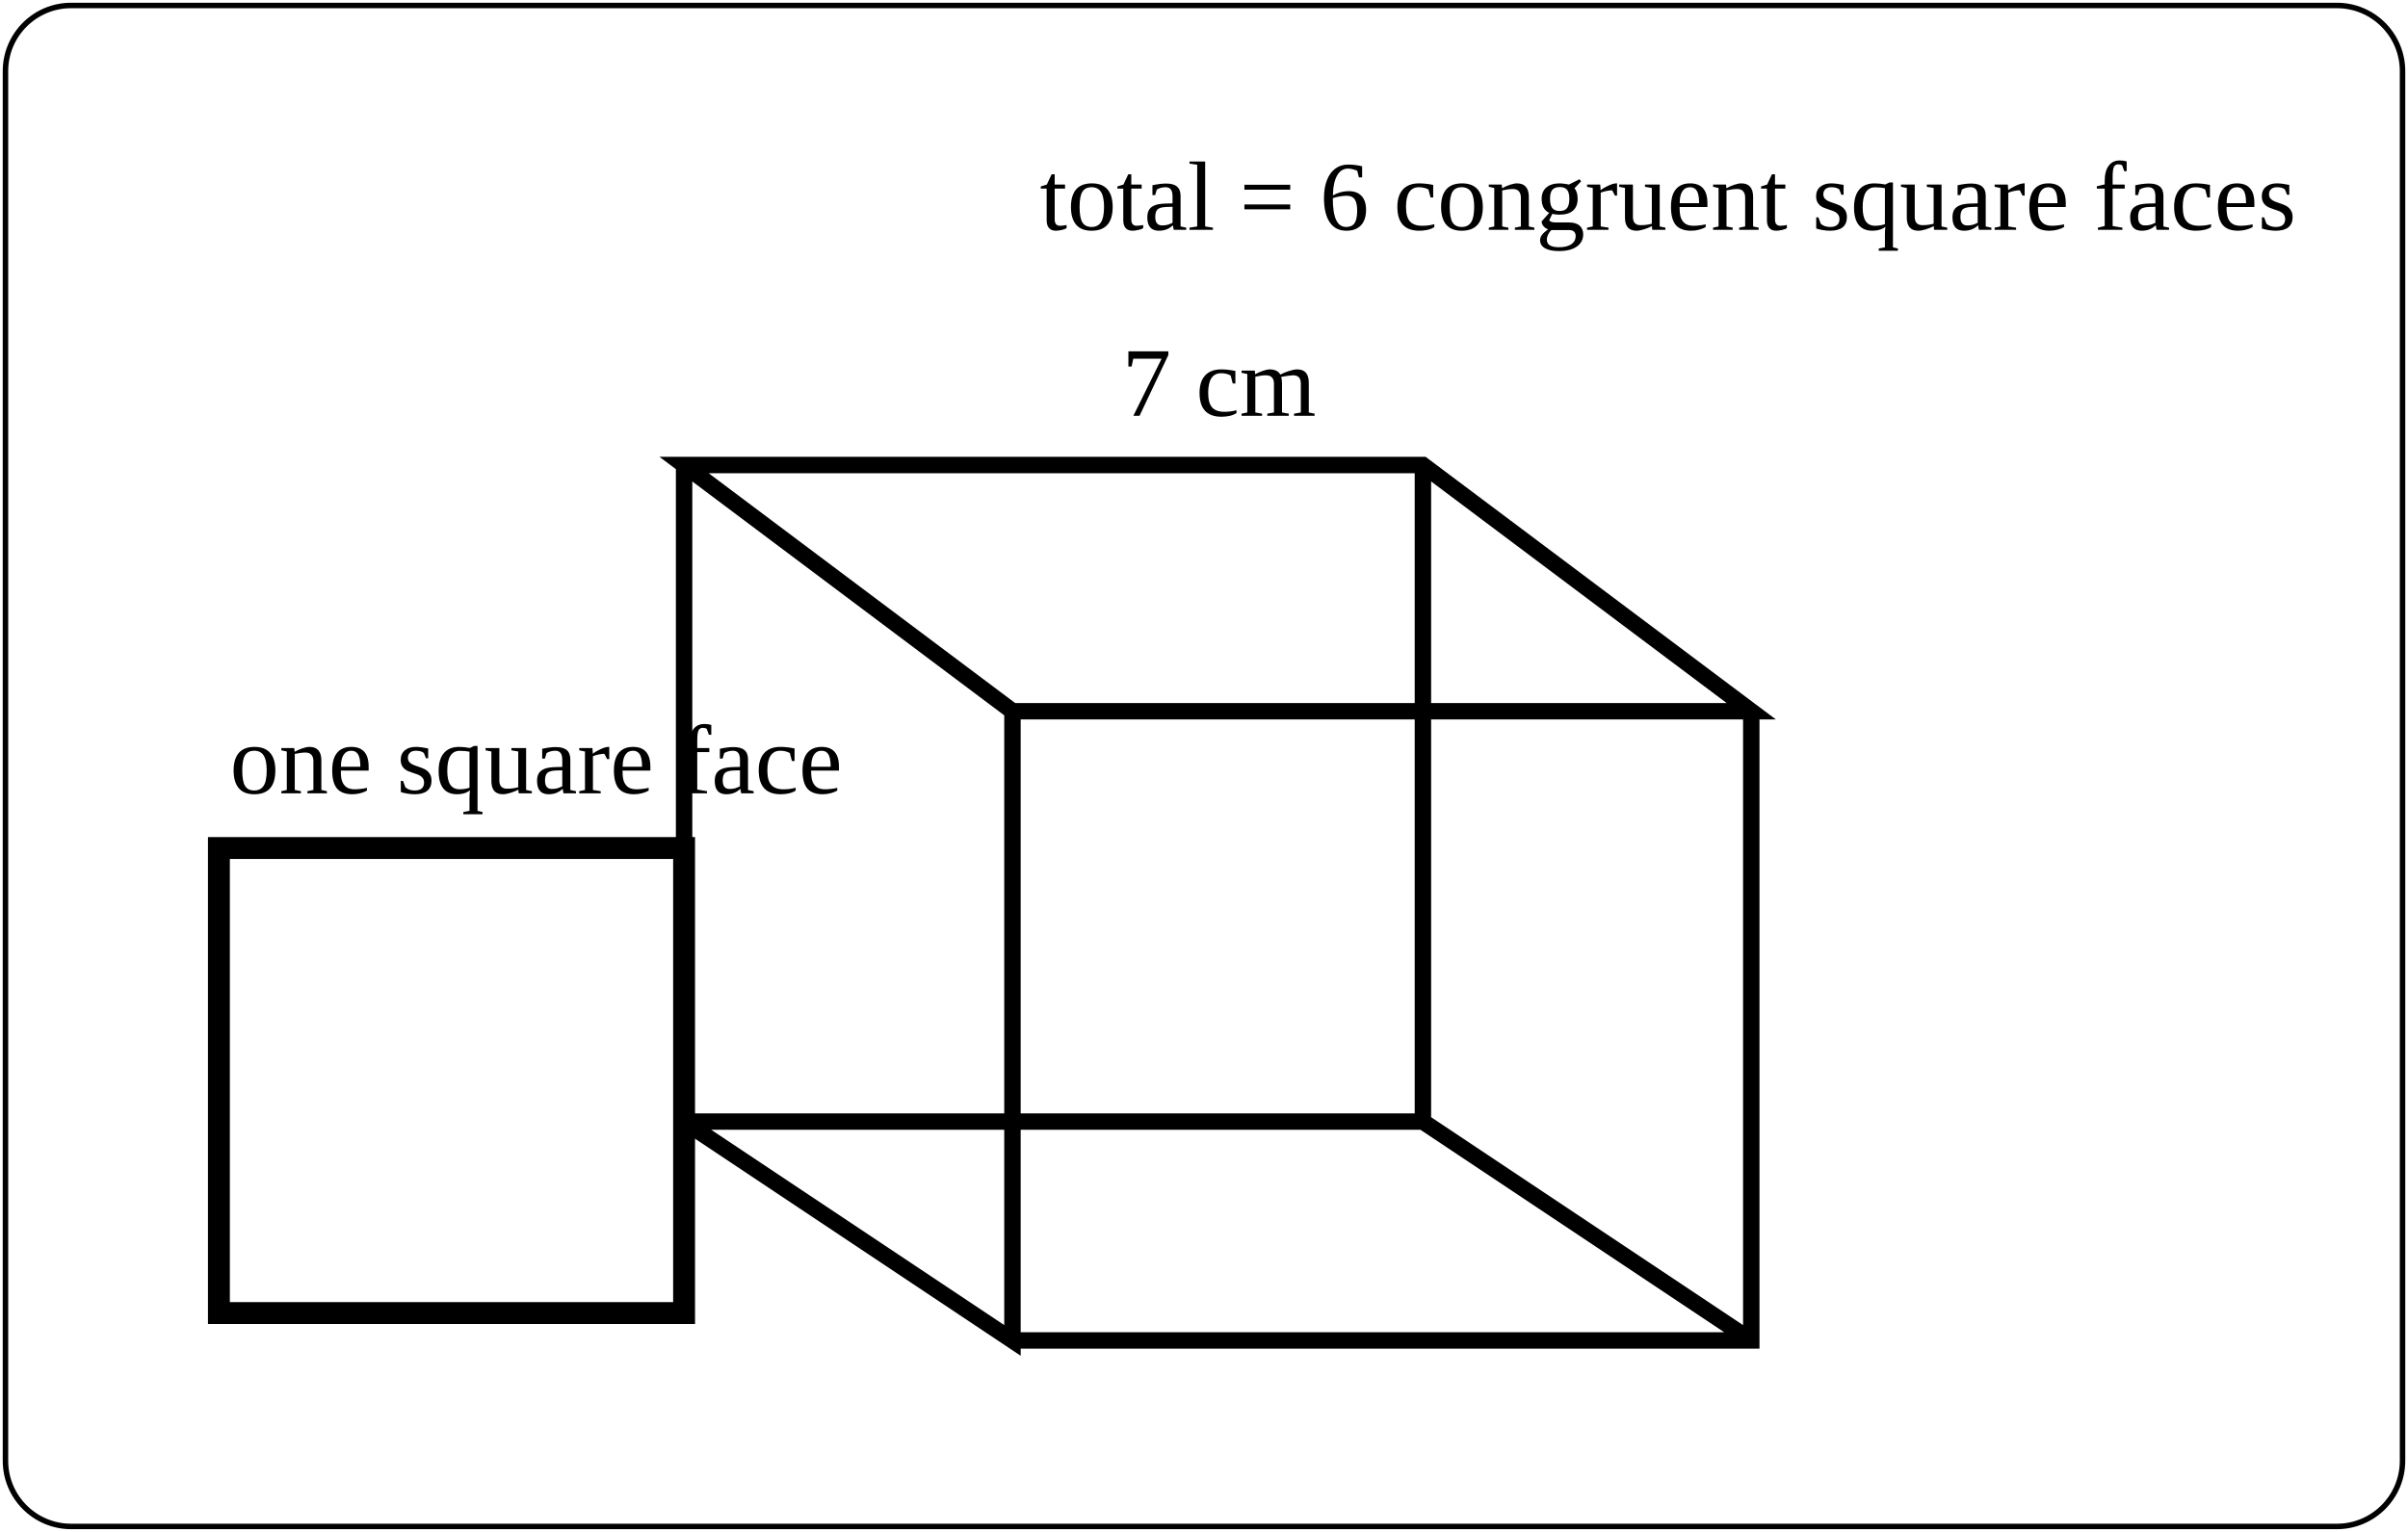
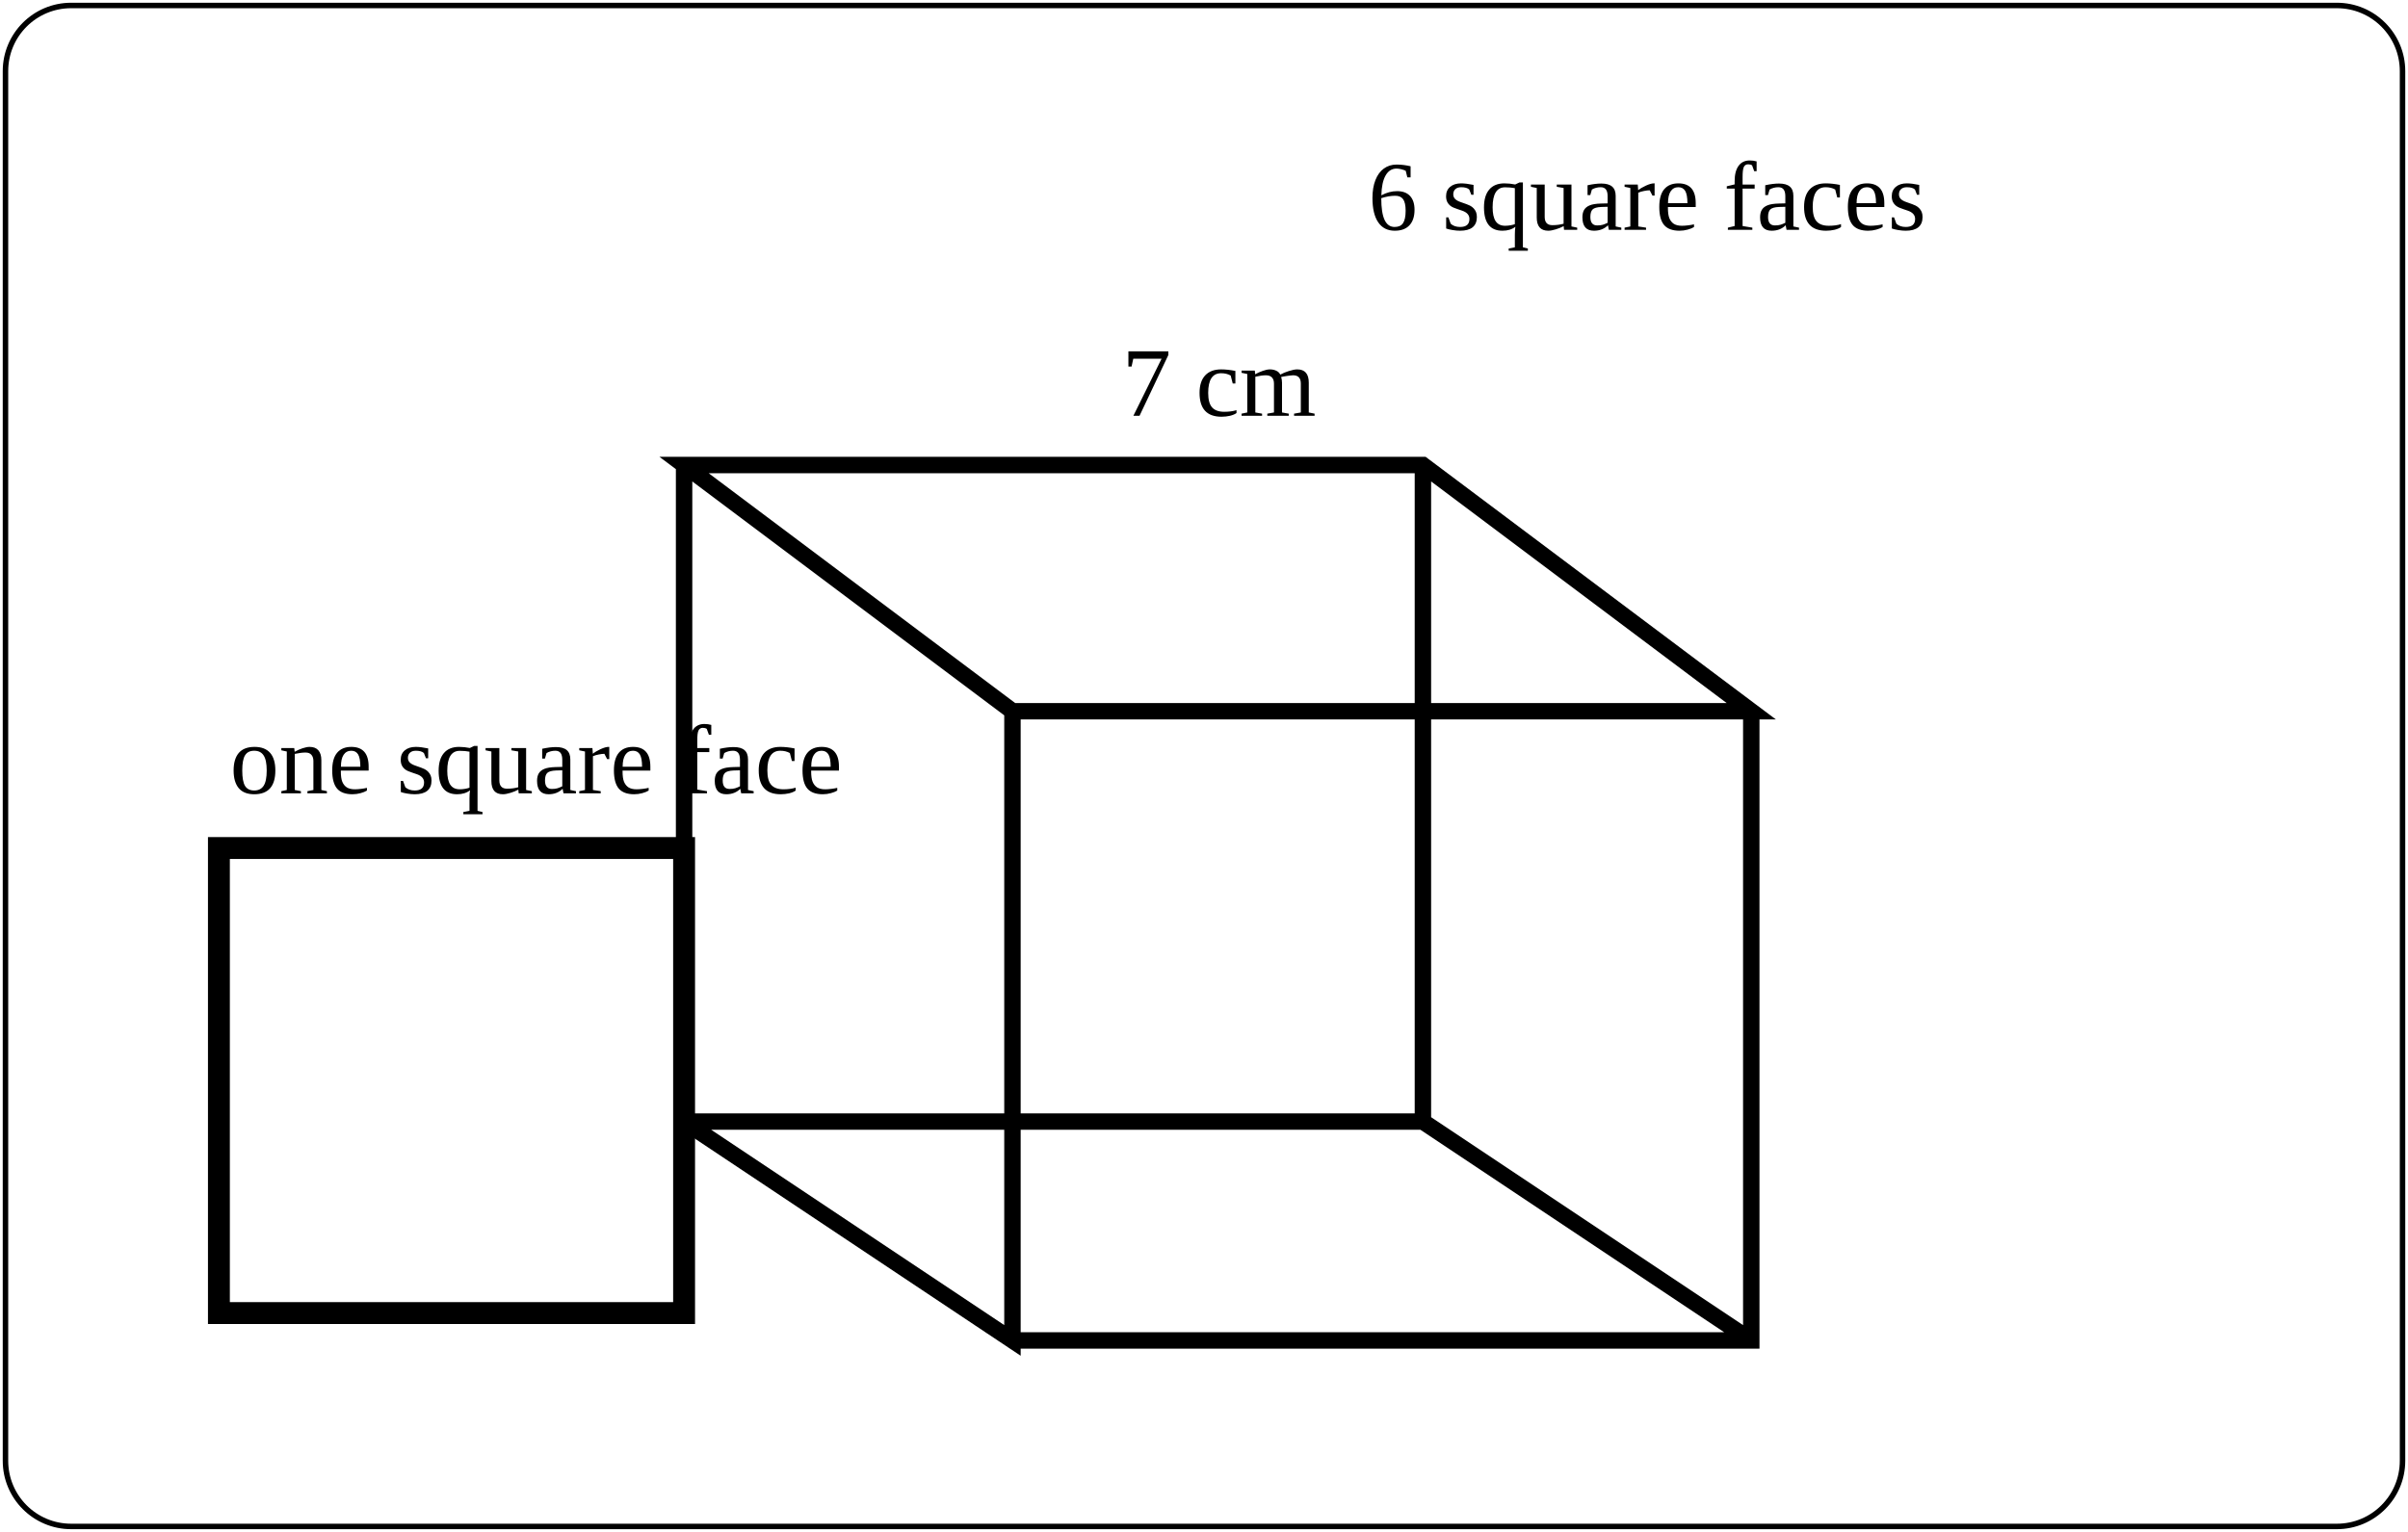
<svg xmlns="http://www.w3.org/2000/svg" viewBox="0 0 440 280" role="img" aria-labelledby="title desc">
  <rect x="1" y="1" width="438" height="278" rx="12" fill="none" stroke="currentColor" />
  <g data-g9-stage-id="VIS-I11-Q1-1">
    <path d="M125 85 L260 85 L320 130 L185 130 Z M125 85 V205 L185 245 V130 M185 245 L320 245 V130 M260 85 V205 L125 205 M260 205 L320 245" fill="none" stroke="currentColor" stroke-width="3" />
    <text x="205" y="76" font-size="18">7 cm</text>
  </g>
  <g data-g9-stage-id="VIS-I11-Q1-2">
    <rect x="40" y="155" width="85" height="85" fill="none" stroke="currentColor" stroke-width="4" />
    <text x="42" y="145" font-size="18">one square face</text>
  </g>
  <g data-g9-stage-id="VIS-I11-Q1-3">
-     <text x="190" y="42" font-size="18">total = 6 congruent square faces</text>
+     <text x="250" y="42" font-size="18">6 square faces</text>
  </g>
</svg>
